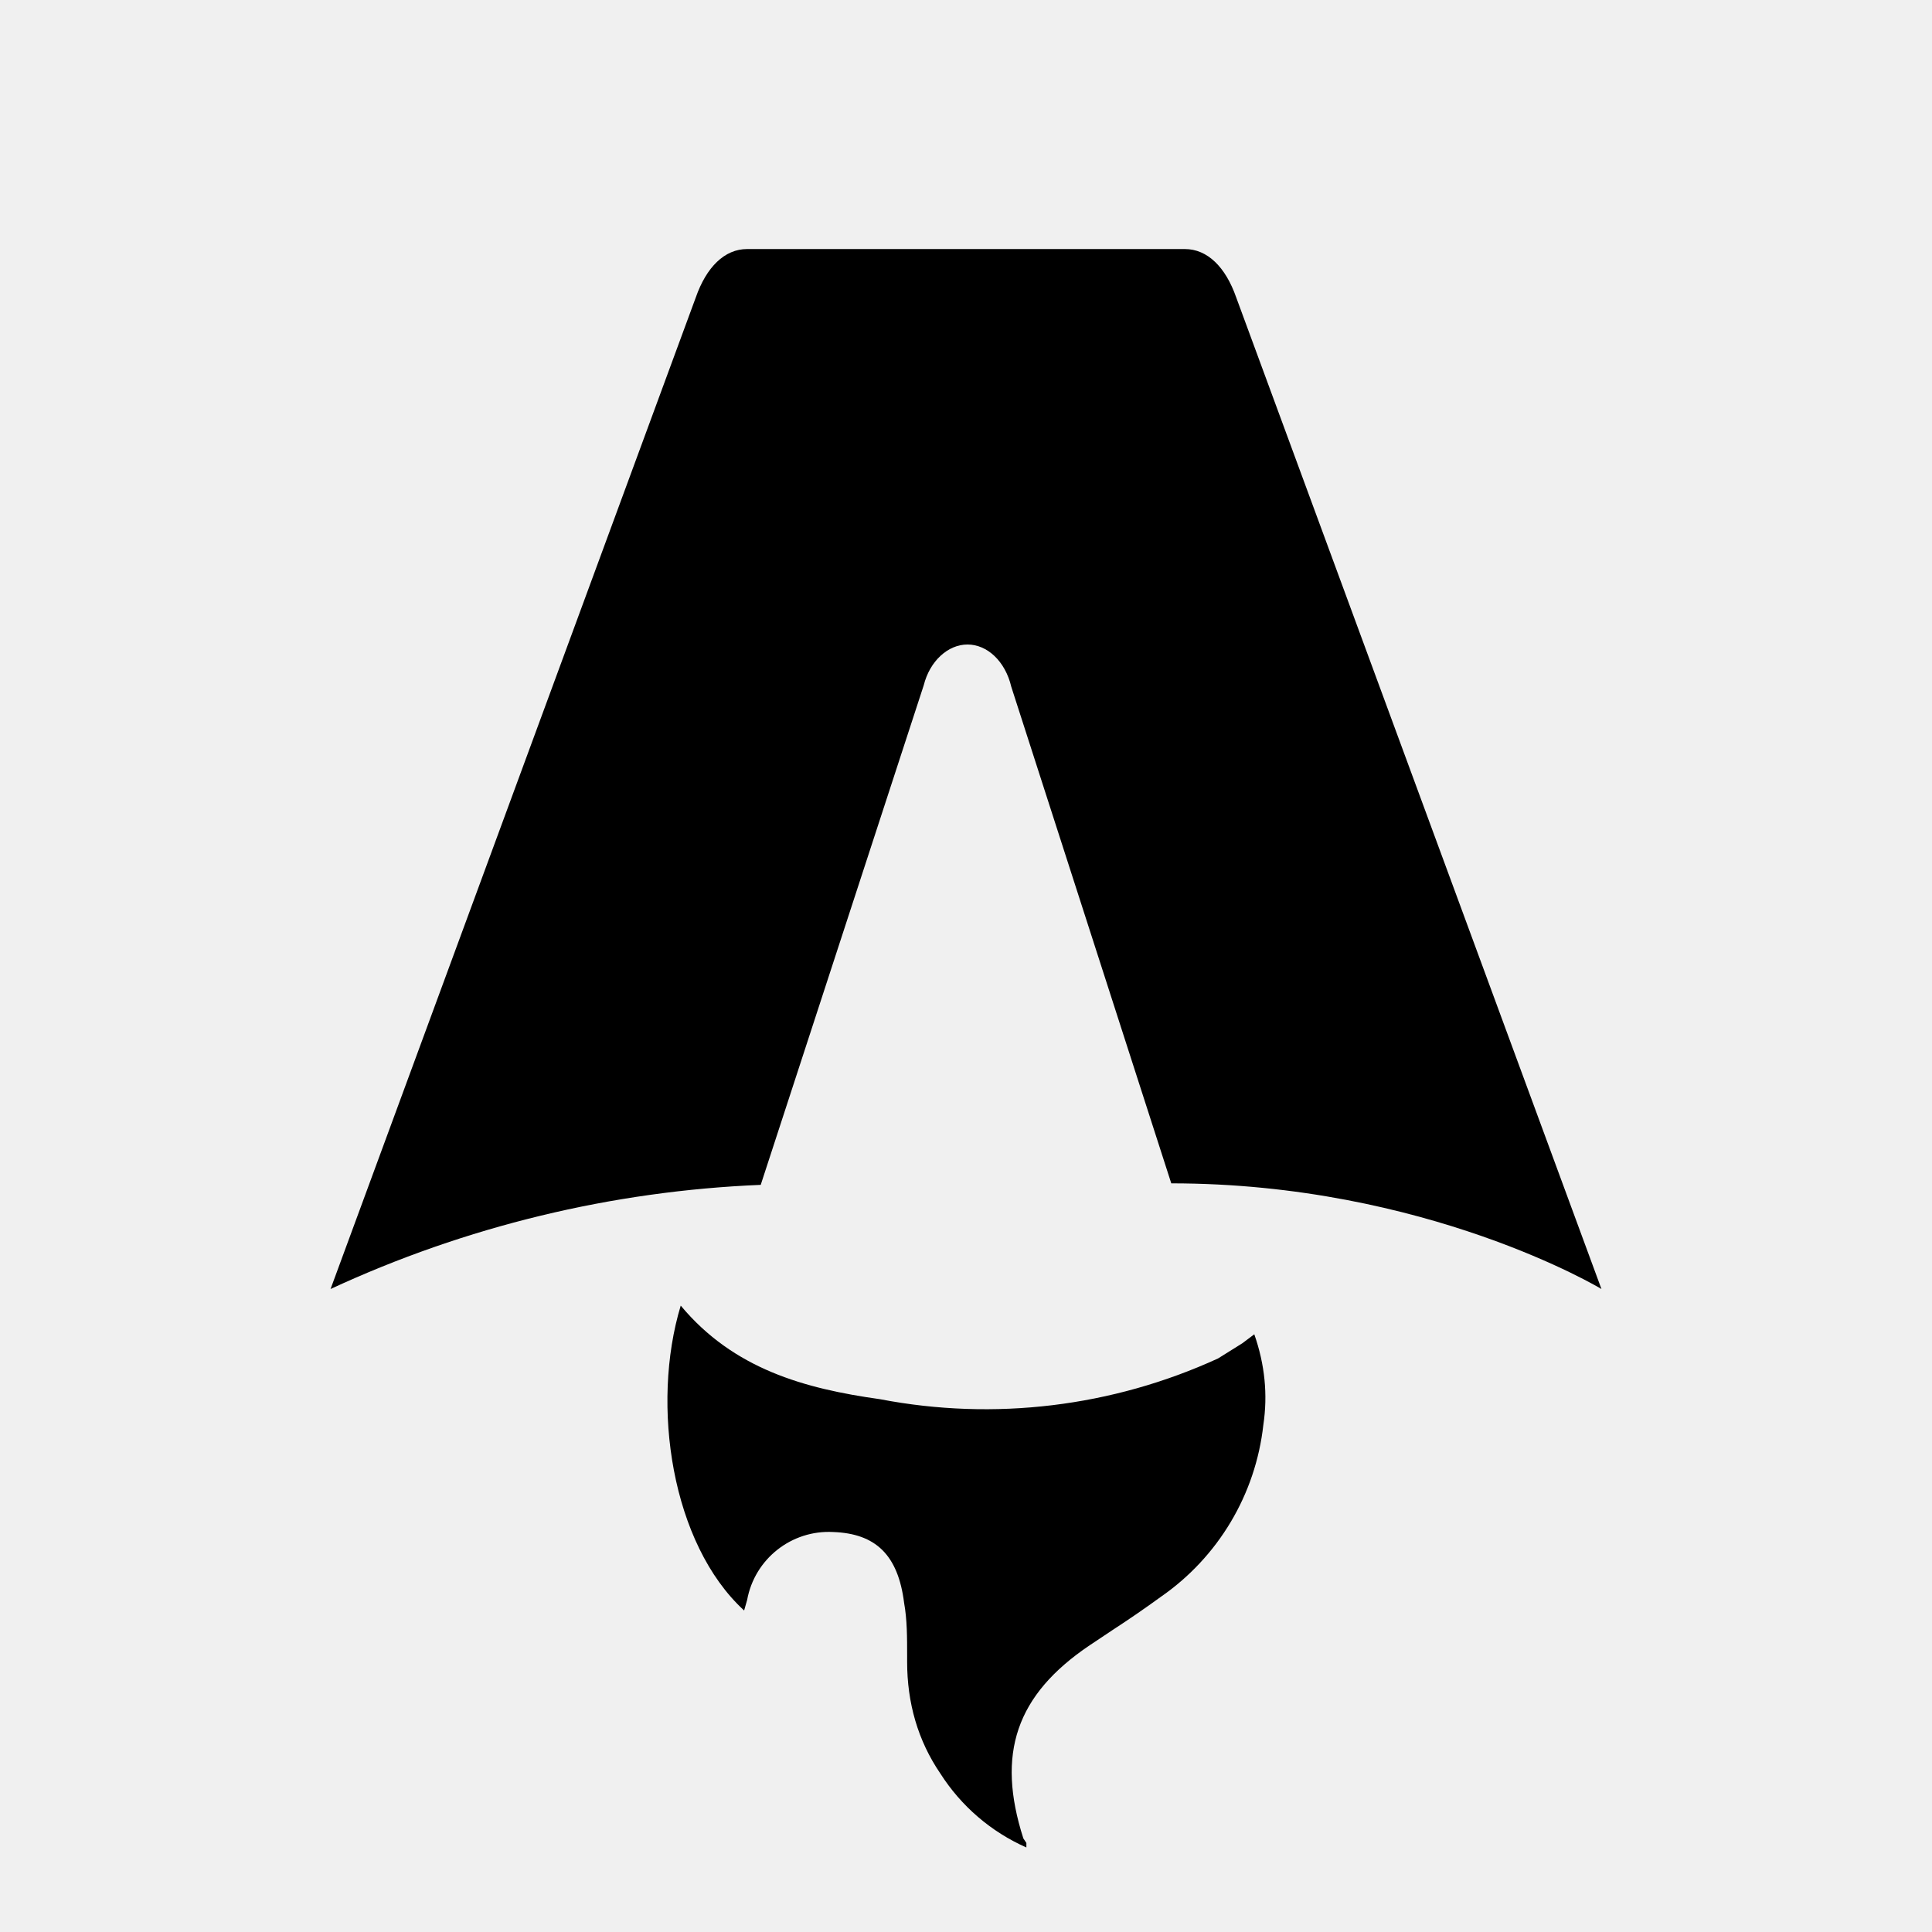
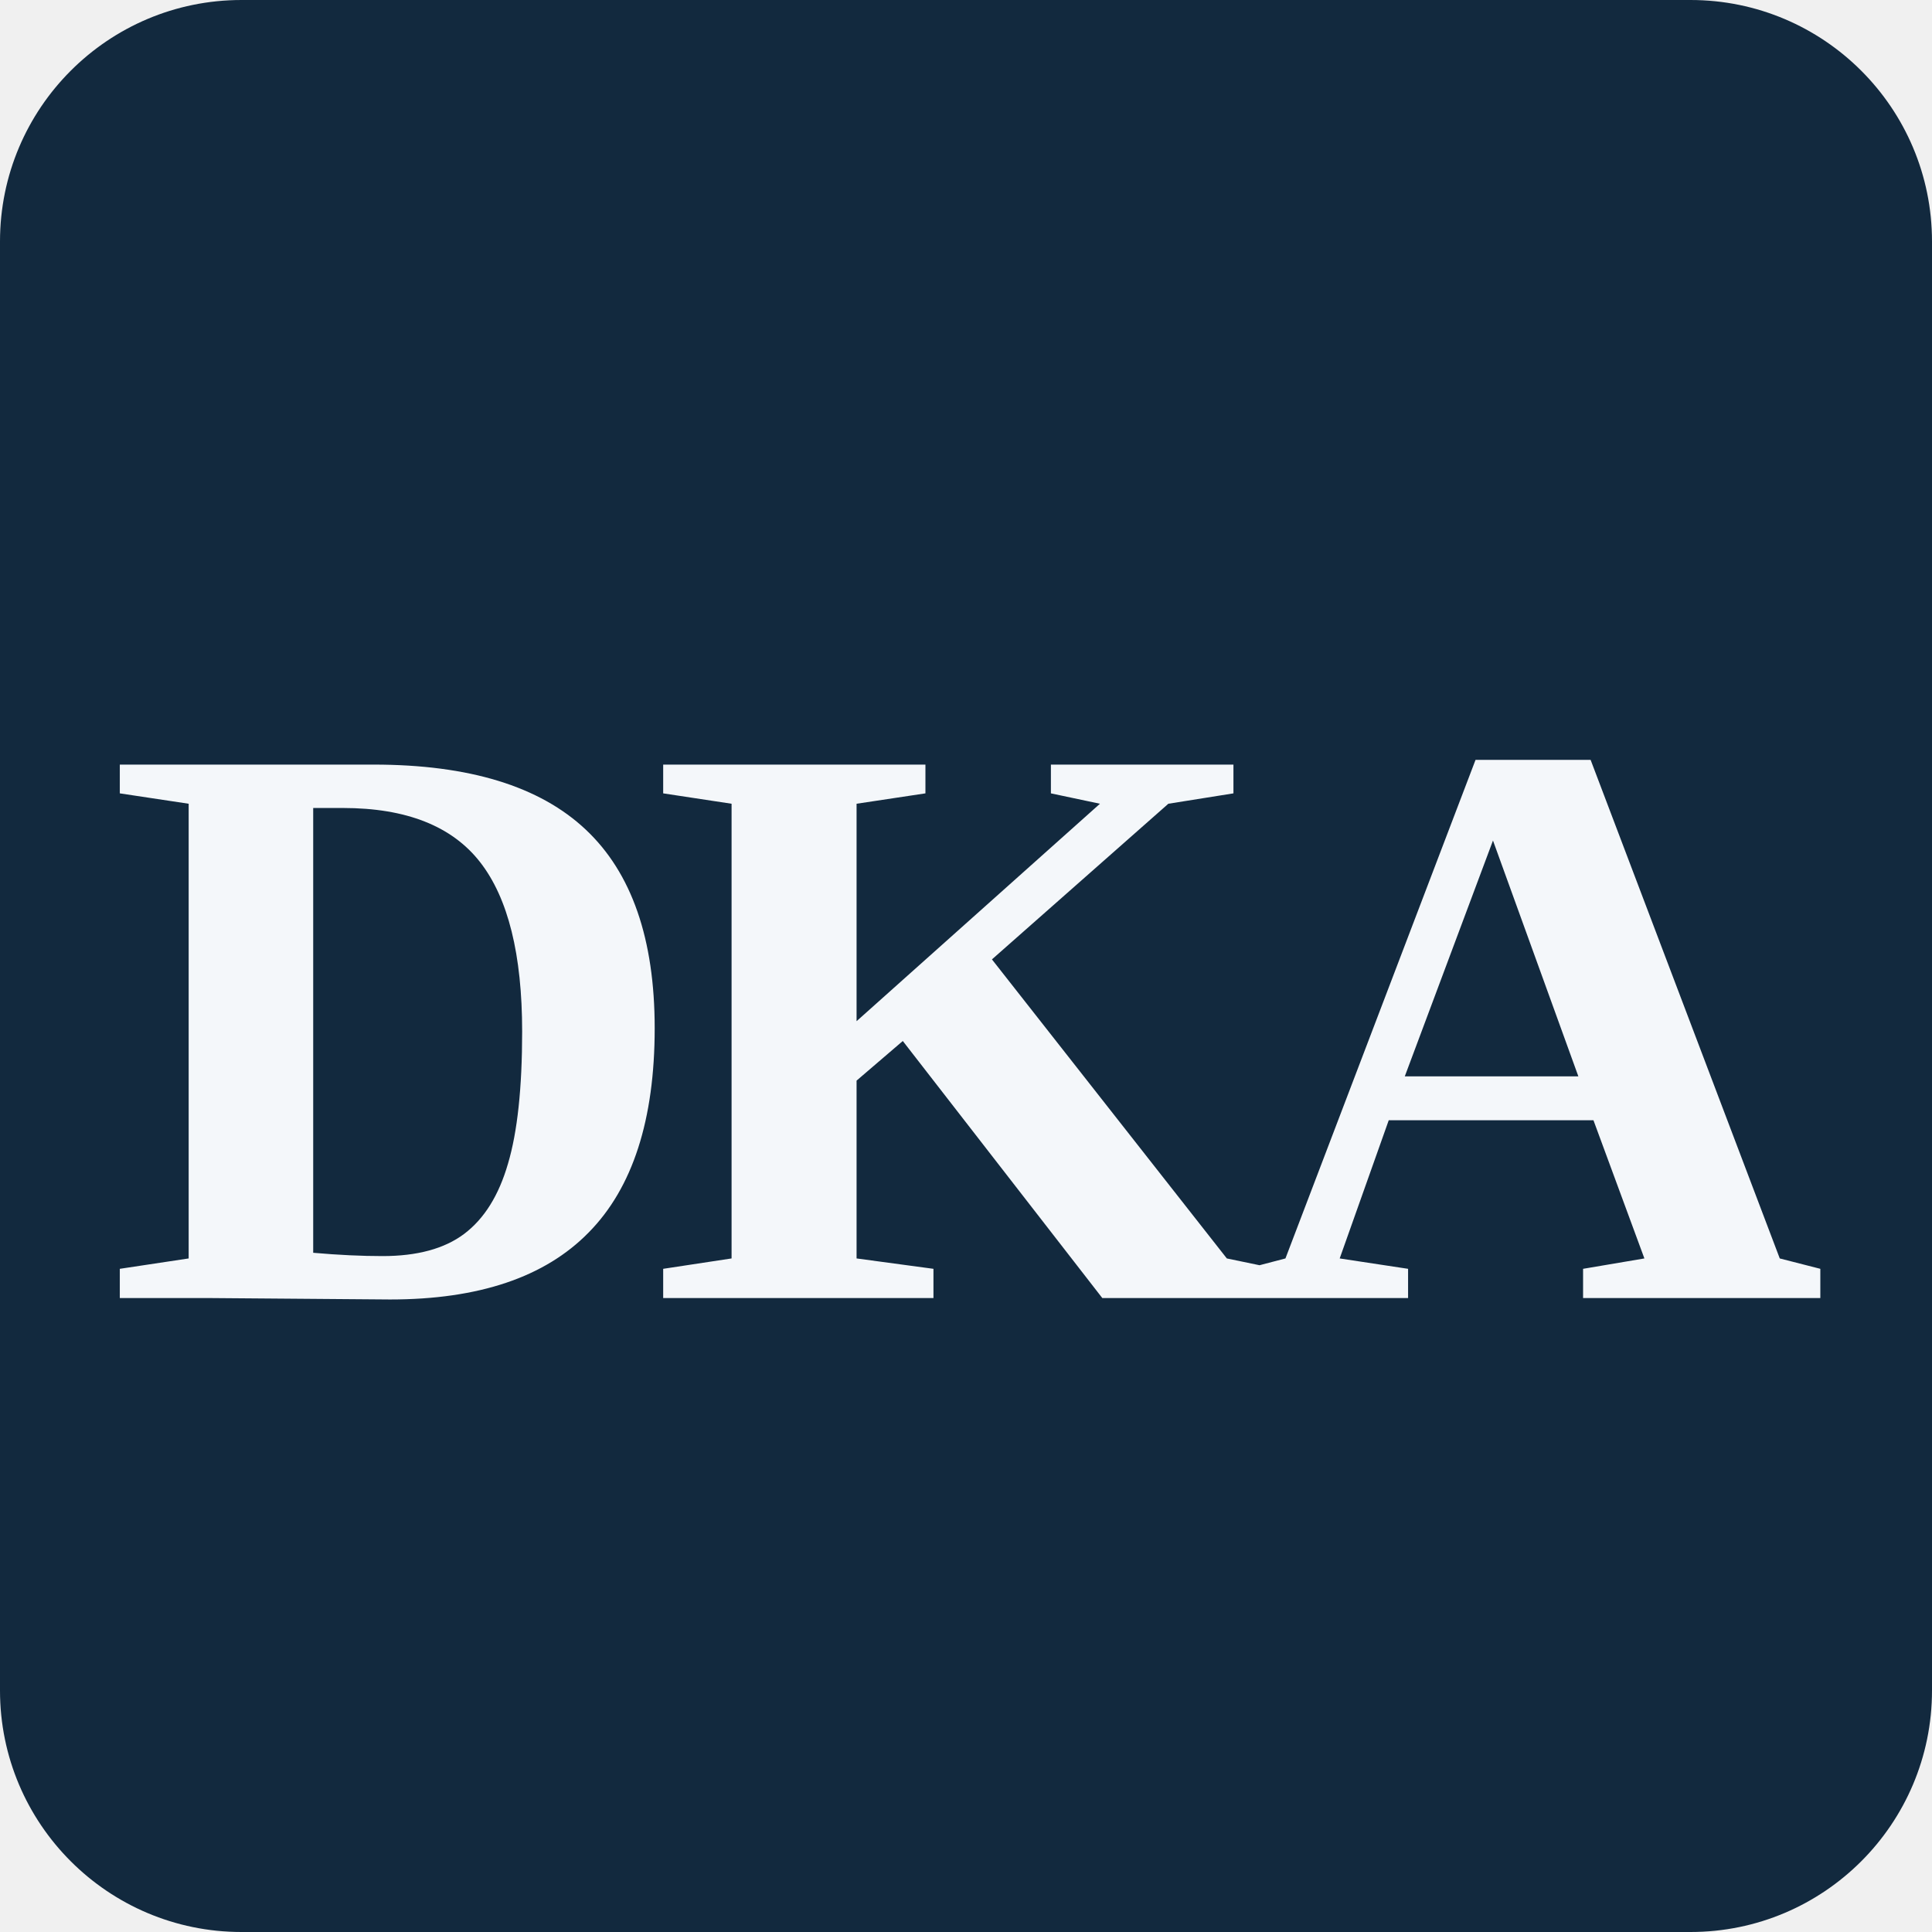
- <svg xmlns="http://www.w3.org/2000/svg" fill="none" viewBox="0 0 128 128">
-   <path d="M50.4 78.5a75.1 75.1 0 0 0-28.5 6.9l24.2-65.7c.7-2 1.9-3.2 3.4-3.2h29c1.5 0 2.7 1.2 3.4 3.2l24.2 65.7s-11.6-7-28.5-7L67 45.5c-.4-1.7-1.6-2.8-2.9-2.8-1.3 0-2.5 1.1-2.9 2.7L50.4 78.5Zm-1.1 28.2Zm-4.2-20.2c-2 6.6-.6 15.8 4.2 20.2a17.5 17.5 0 0 1 .2-.7 5.5 5.5 0 0 1 5.7-4.5c2.8.1 4.3 1.5 4.7 4.7.2 1.1.2 2.3.2 3.5v.4c0 2.7.7 5.2 2.2 7.4a13 13 0 0 0 5.7 4.9v-.3l-.2-.3c-1.8-5.6-.5-9.5 4.4-12.8l1.5-1a73 73 0 0 0 3.2-2.2 16 16 0 0 0 6.8-11.4c.3-2 .1-4-.6-6l-.8.6-1.6 1a37 37 0 0 1-22.4 2.7c-5-.7-9.7-2-13.2-6.2Z" />
-   <style>
-         path { fill: #000; }
-         @media (prefers-color-scheme: dark) {
-             path { fill: #FFF; }
-         }
-     </style>
+ <svg xmlns="http://www.w3.org/2000/svg" viewBox="0 0 64 64">
+   <rect width="64" height="64" rx="8" fill="#12293e" />
+   <text x="32" y="43" text-anchor="middle" font-family="Georgia,'Times New Roman',serif" font-weight="700" font-size="27" letter-spacing="-1.5" fill="#f4f7fa">DKA</text>
</svg>
